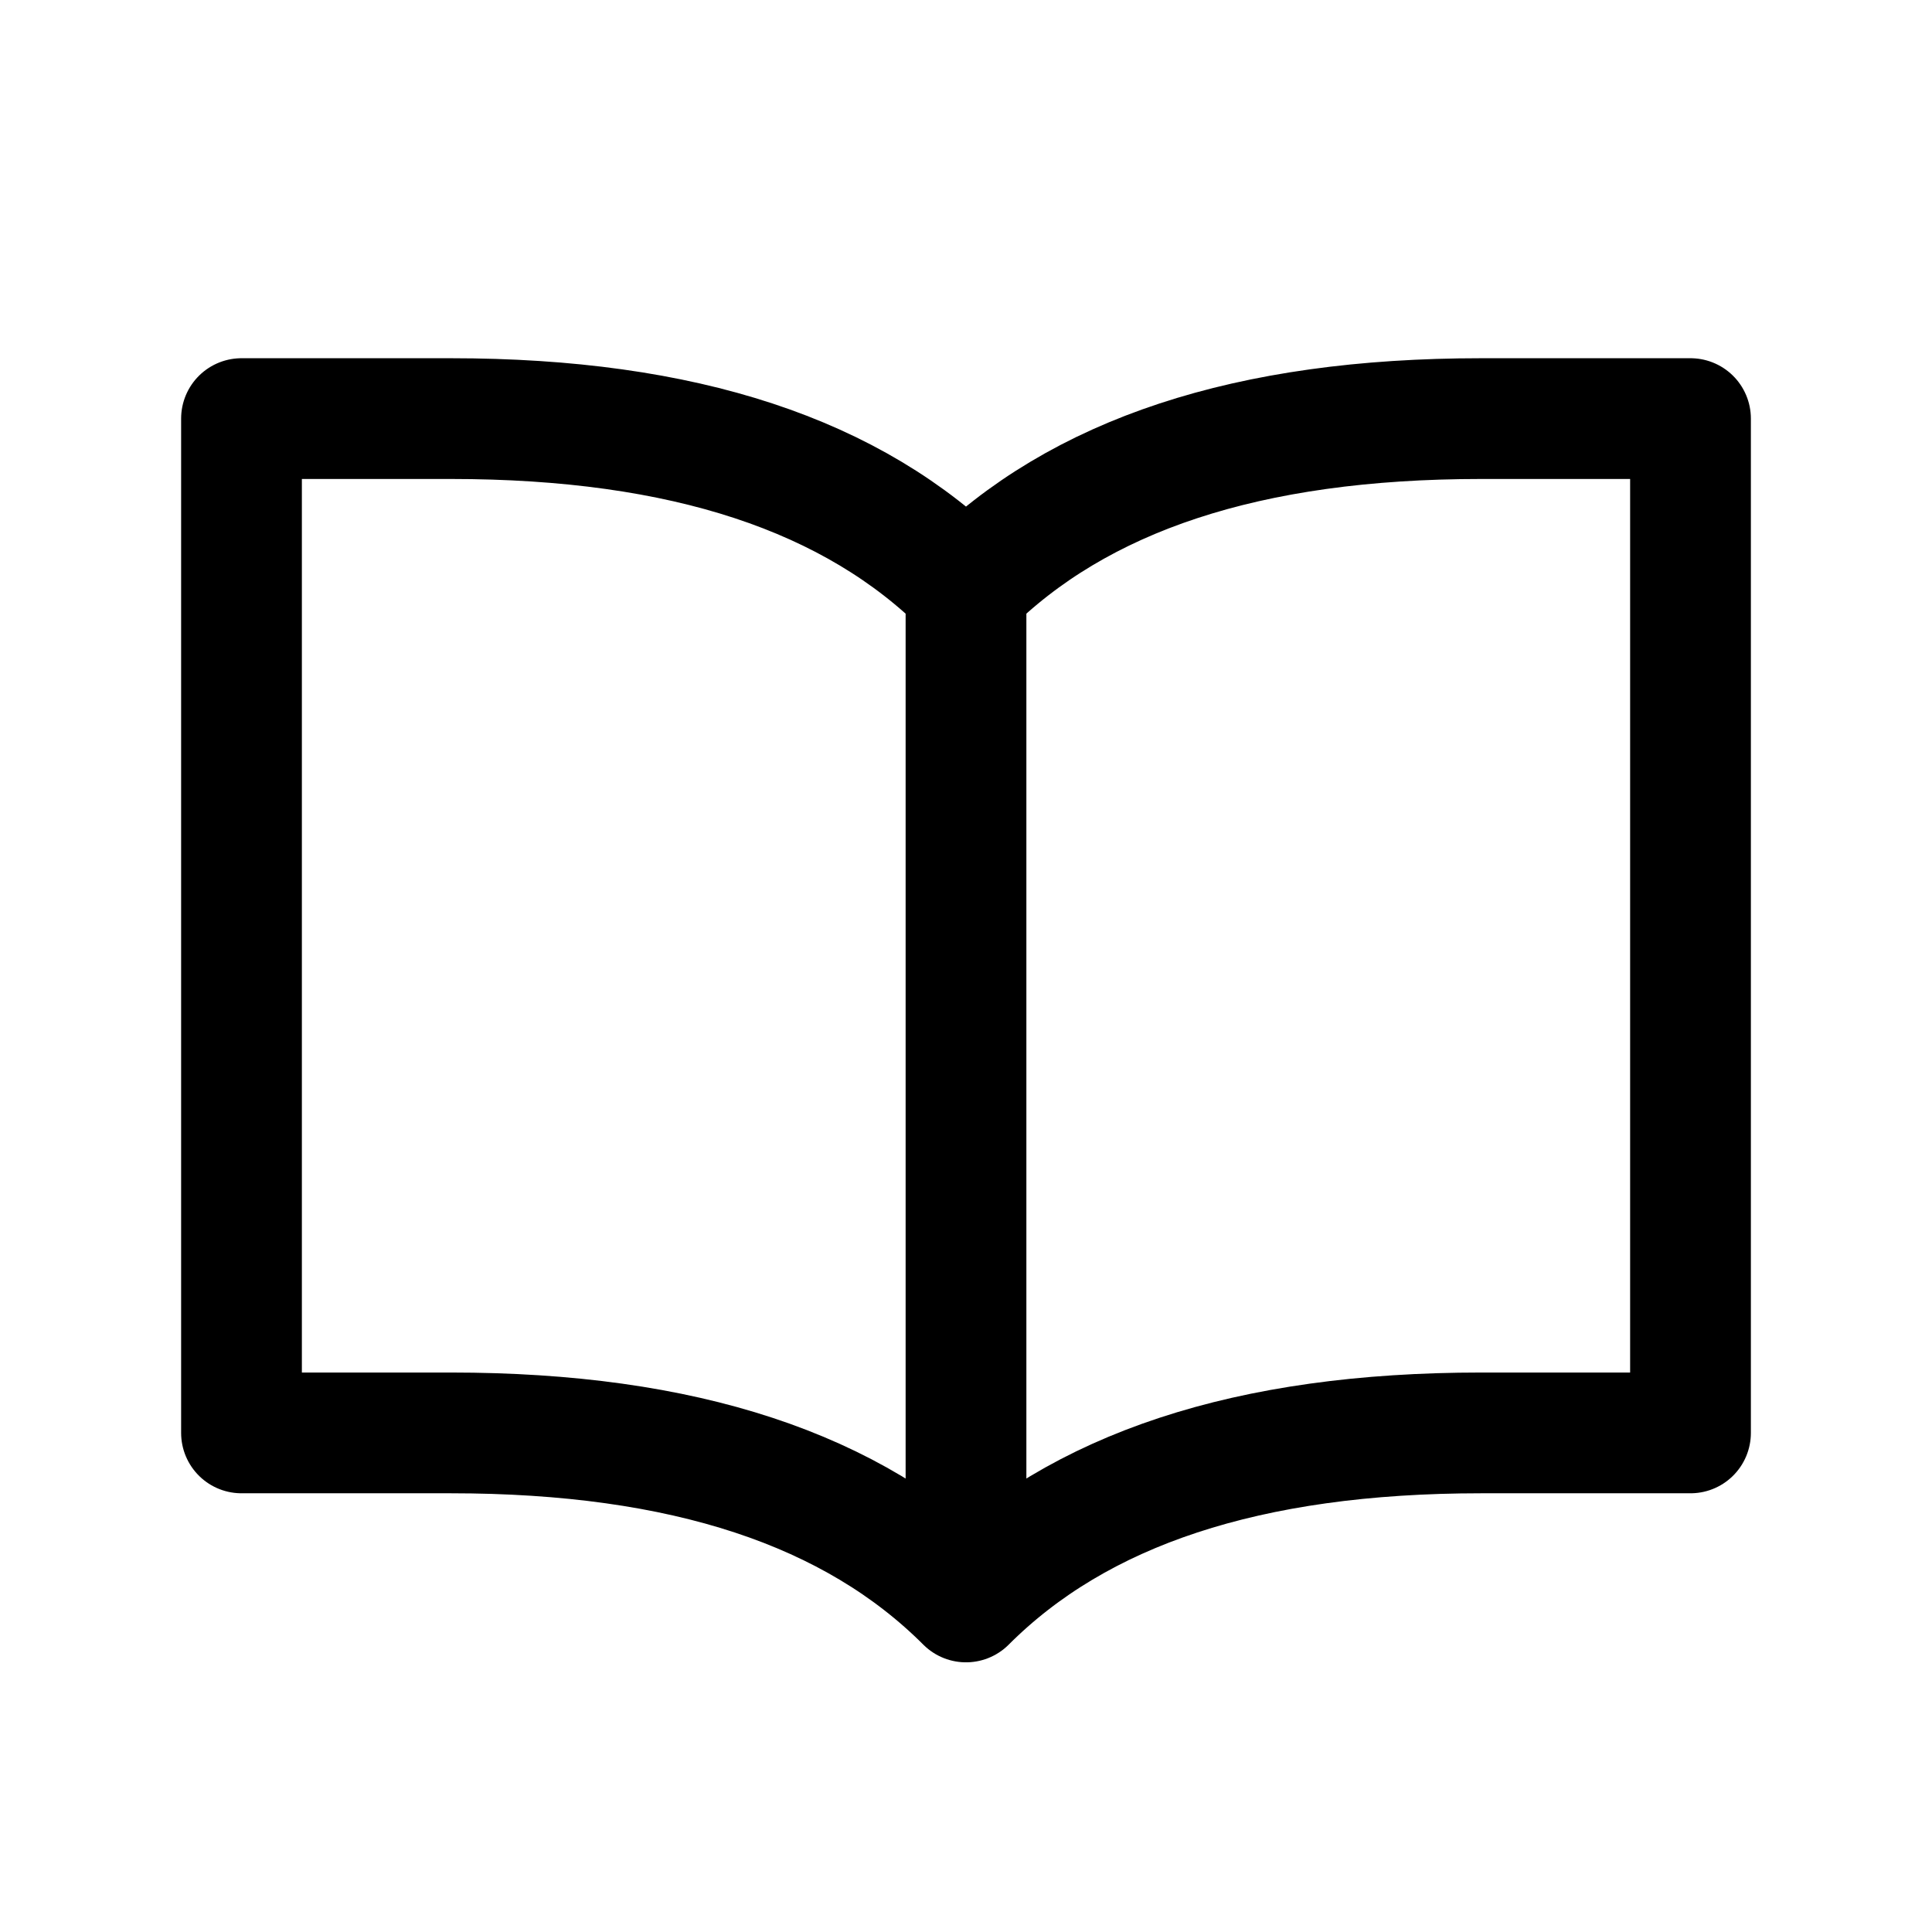
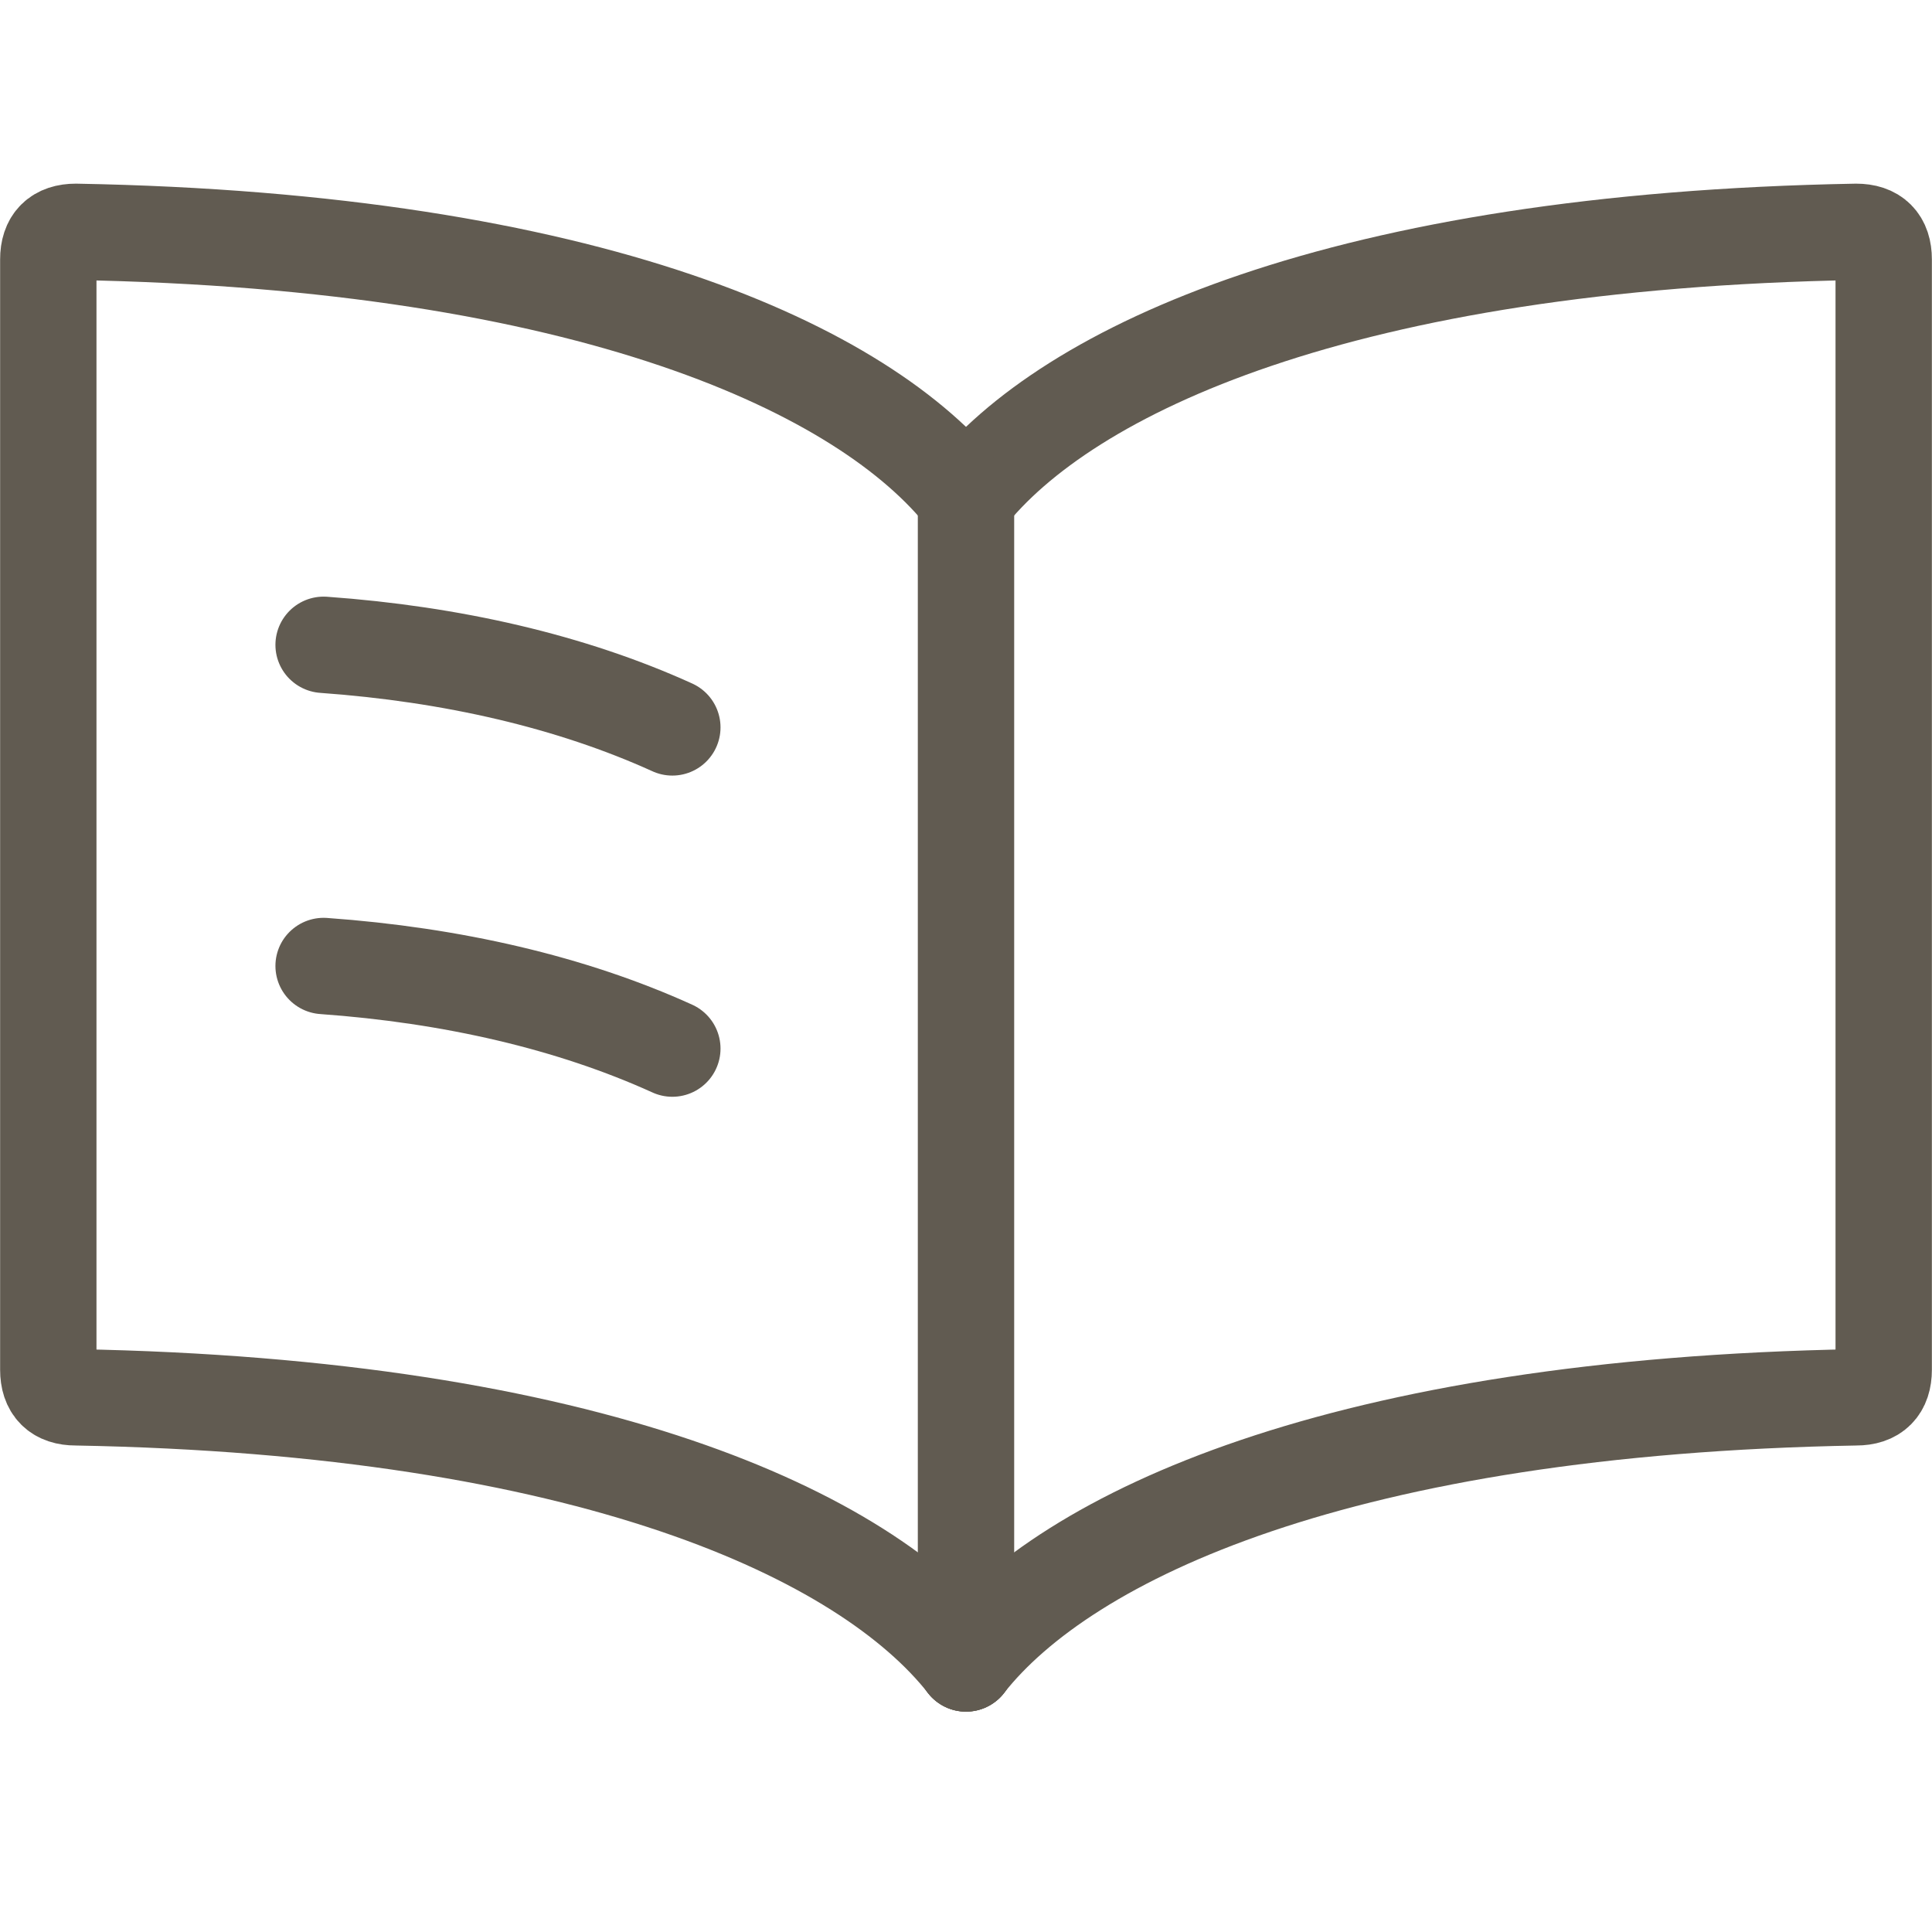
- <svg xmlns="http://www.w3.org/2000/svg" width="48" height="48" viewBox="0 0 24 24" fill="none">
-   <path d="M12 7.3C10.6 5.9 8.5 5.2 5.6 5.2H3V17.8H5.6C8.5 17.8 10.6 18.5 12 19.9M12 7.3C13.4 5.9 15.5 5.2 18.4 5.2H21V17.8H18.4C15.5 17.8 13.4 18.5 12 19.9M12 7.3V19.9" stroke="#000" stroke-width="1.5" stroke-linecap="round" stroke-linejoin="round" />
+ <svg xmlns="http://www.w3.org/2000/svg" width="40" height="40" viewBox="0 0 40 40" fill="none">
+   <g transform="translate(-2.8 -2.8) scale(1.9)" stroke="#615B51" stroke-width="1.05" stroke-linecap="round" stroke-linejoin="round">
+     <path d="M12 6.9C10.9 5.5 7.9 4.1 2.3 4C2.1 4 2 4.1 2 4.3V16.4C2 16.6 2.1 16.7 2.3 16.7C7.9 16.8 10.9 18.2 12 19.6" />
+     <path d="M12 6.9C13.1 5.5 16.1 4.1 21.7 4C21.9 4 22 4.1 22 4.3V16.4C22 16.6 21.9 16.7 21.7 16.7C16.1 16.8 13.1 18.2 12 19.6" />
+     <path d="M12 6.9V19.6" />
+     <path d="M5 8.5C6.4 8.6 7.7 8.9 8.8 9.4M5 12C6.4 12.1 7.7 12.4 8.8 12.9" />
+   </g>
</svg>
